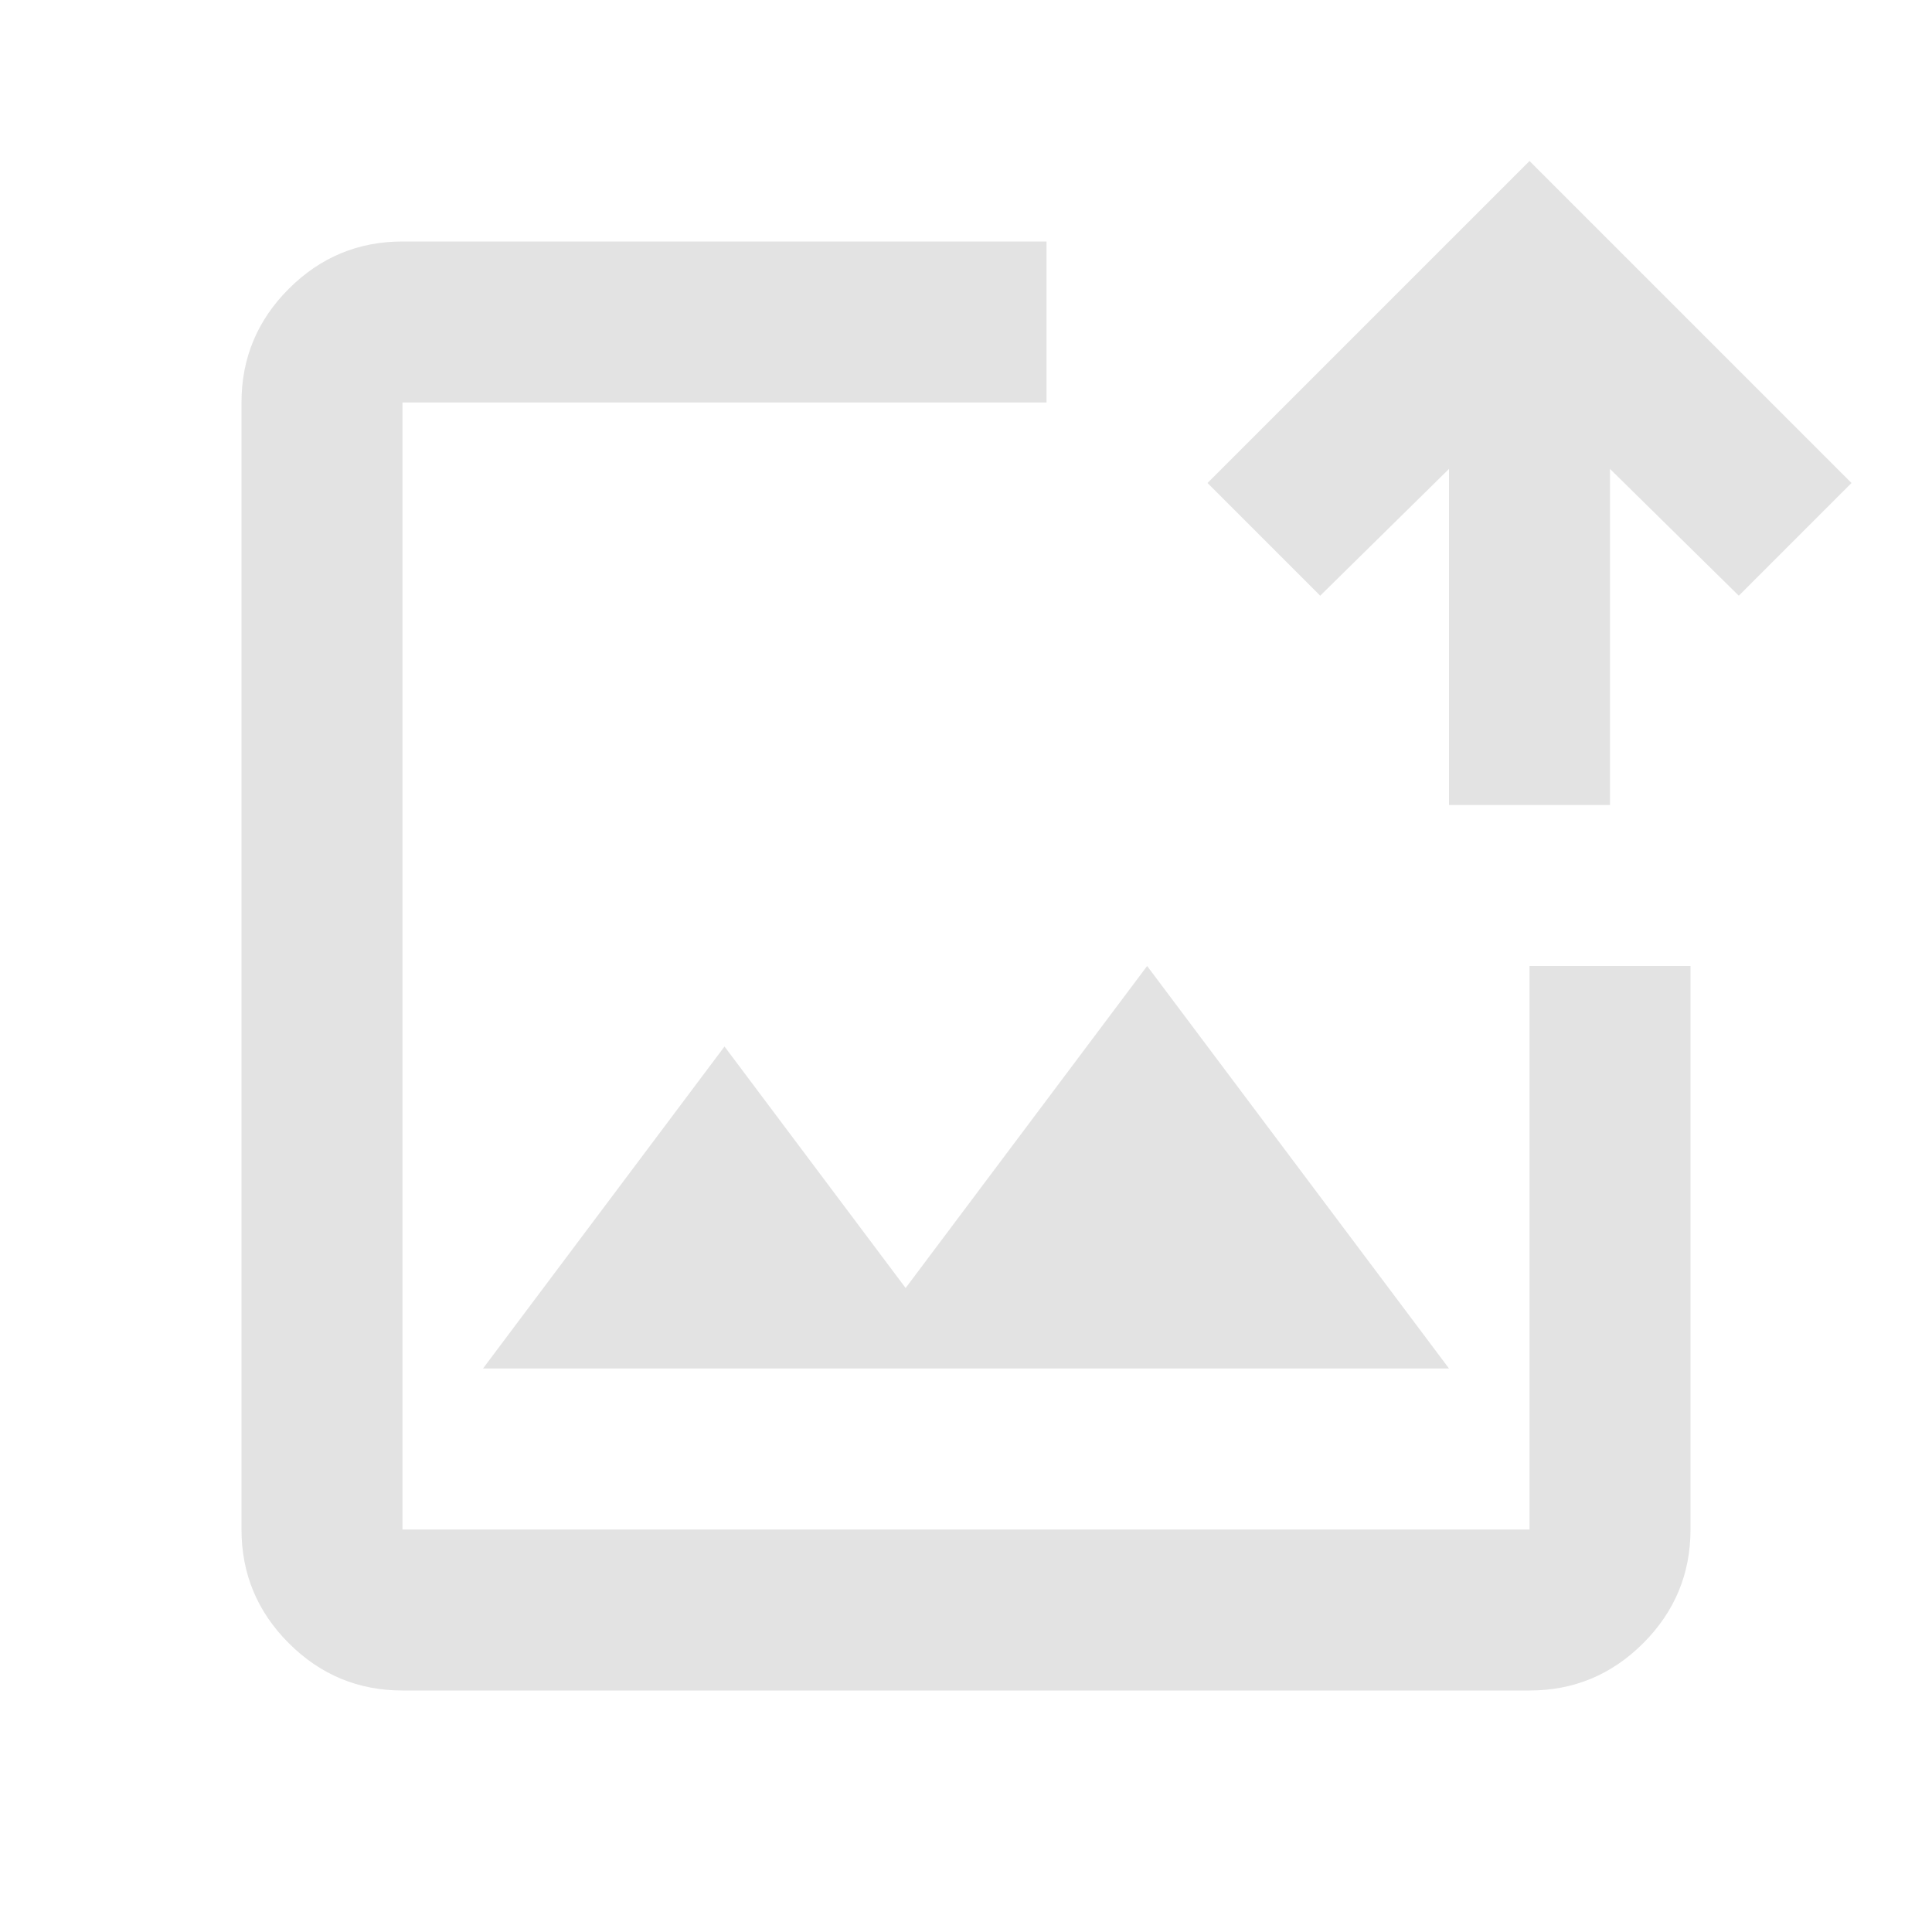
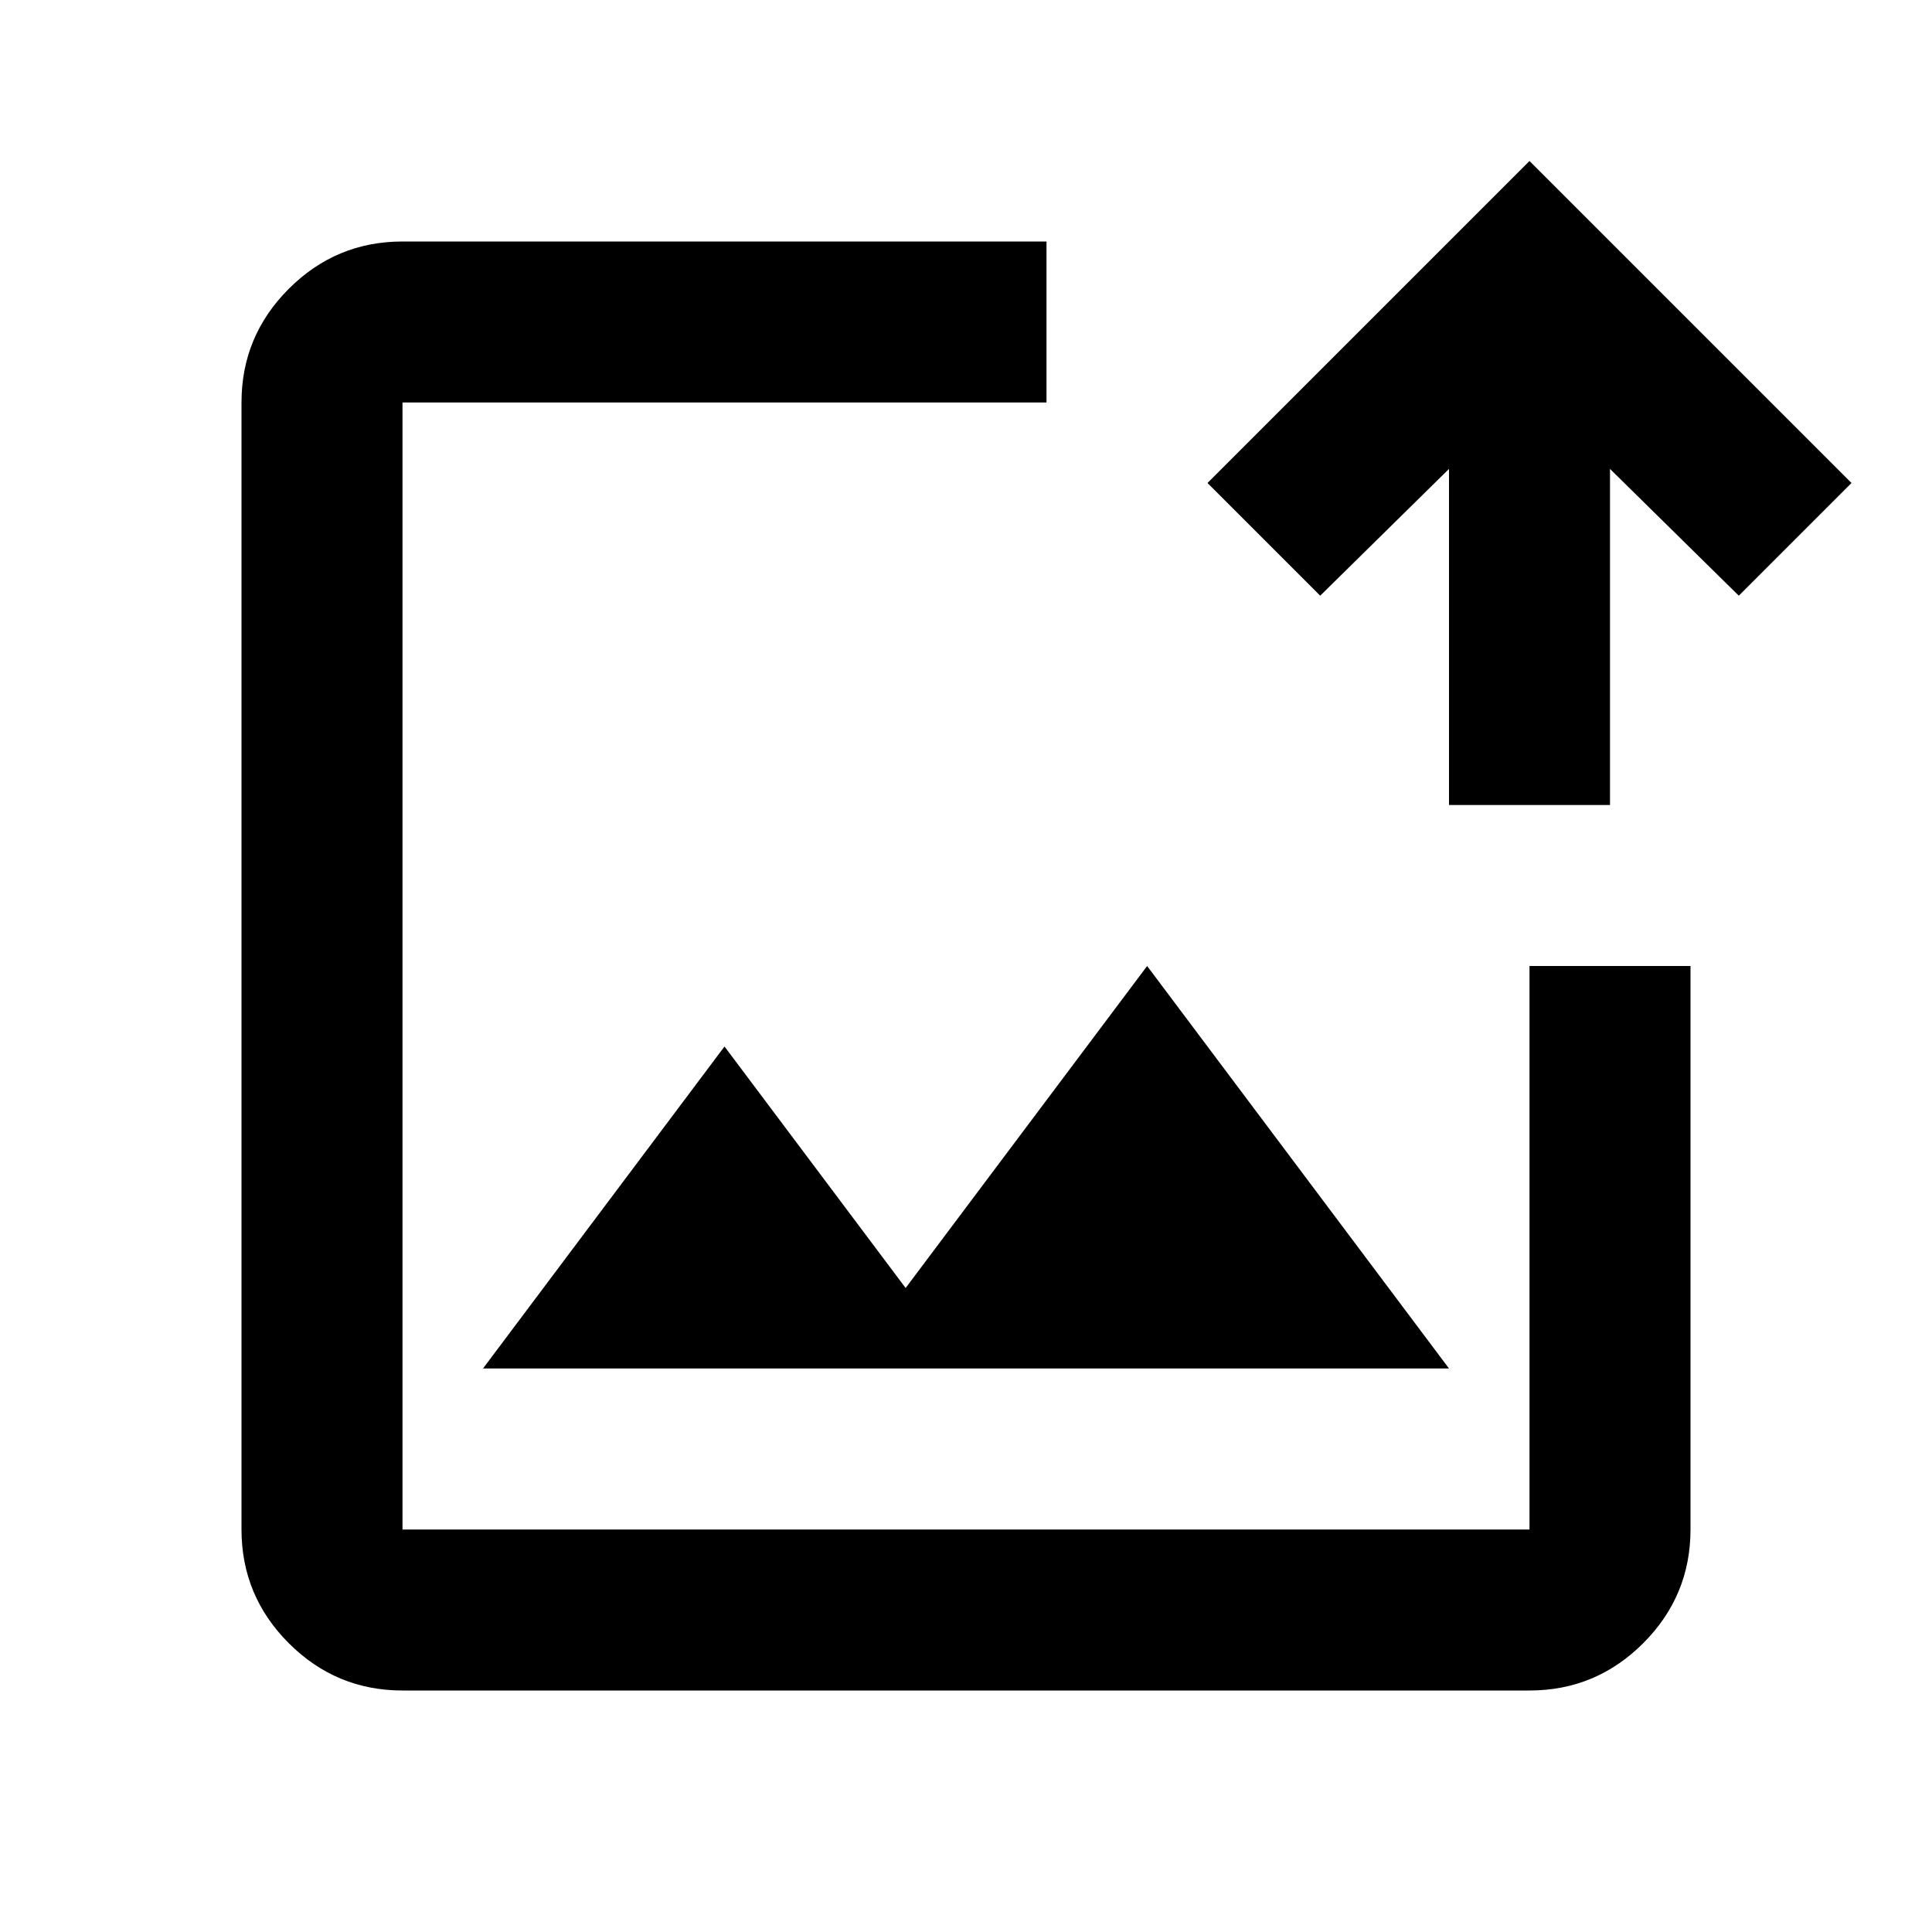
- <svg xmlns="http://www.w3.org/2000/svg" height="24px" viewBox="0 -960 960 960" width="24px" fill="#e3e3e3">
+ <svg xmlns="http://www.w3.org/2000/svg" height="24px" viewBox="0 -960 960 960" width="24px" fill="#000000">
  <path d="M480-480ZM200-120q-33 0-56.5-23.5T120-200v-560q0-33 23.5-56.5T200-840h320v80H200v560h560v-280h80v280q0 33-23.5 56.5T760-120H200Zm40-160h480L570-480 450-320l-90-120-120 160Zm480-280v-167l-64 63-56-56 160-160 160 160-56 56-64-63v167h-80Z" />
</svg>
